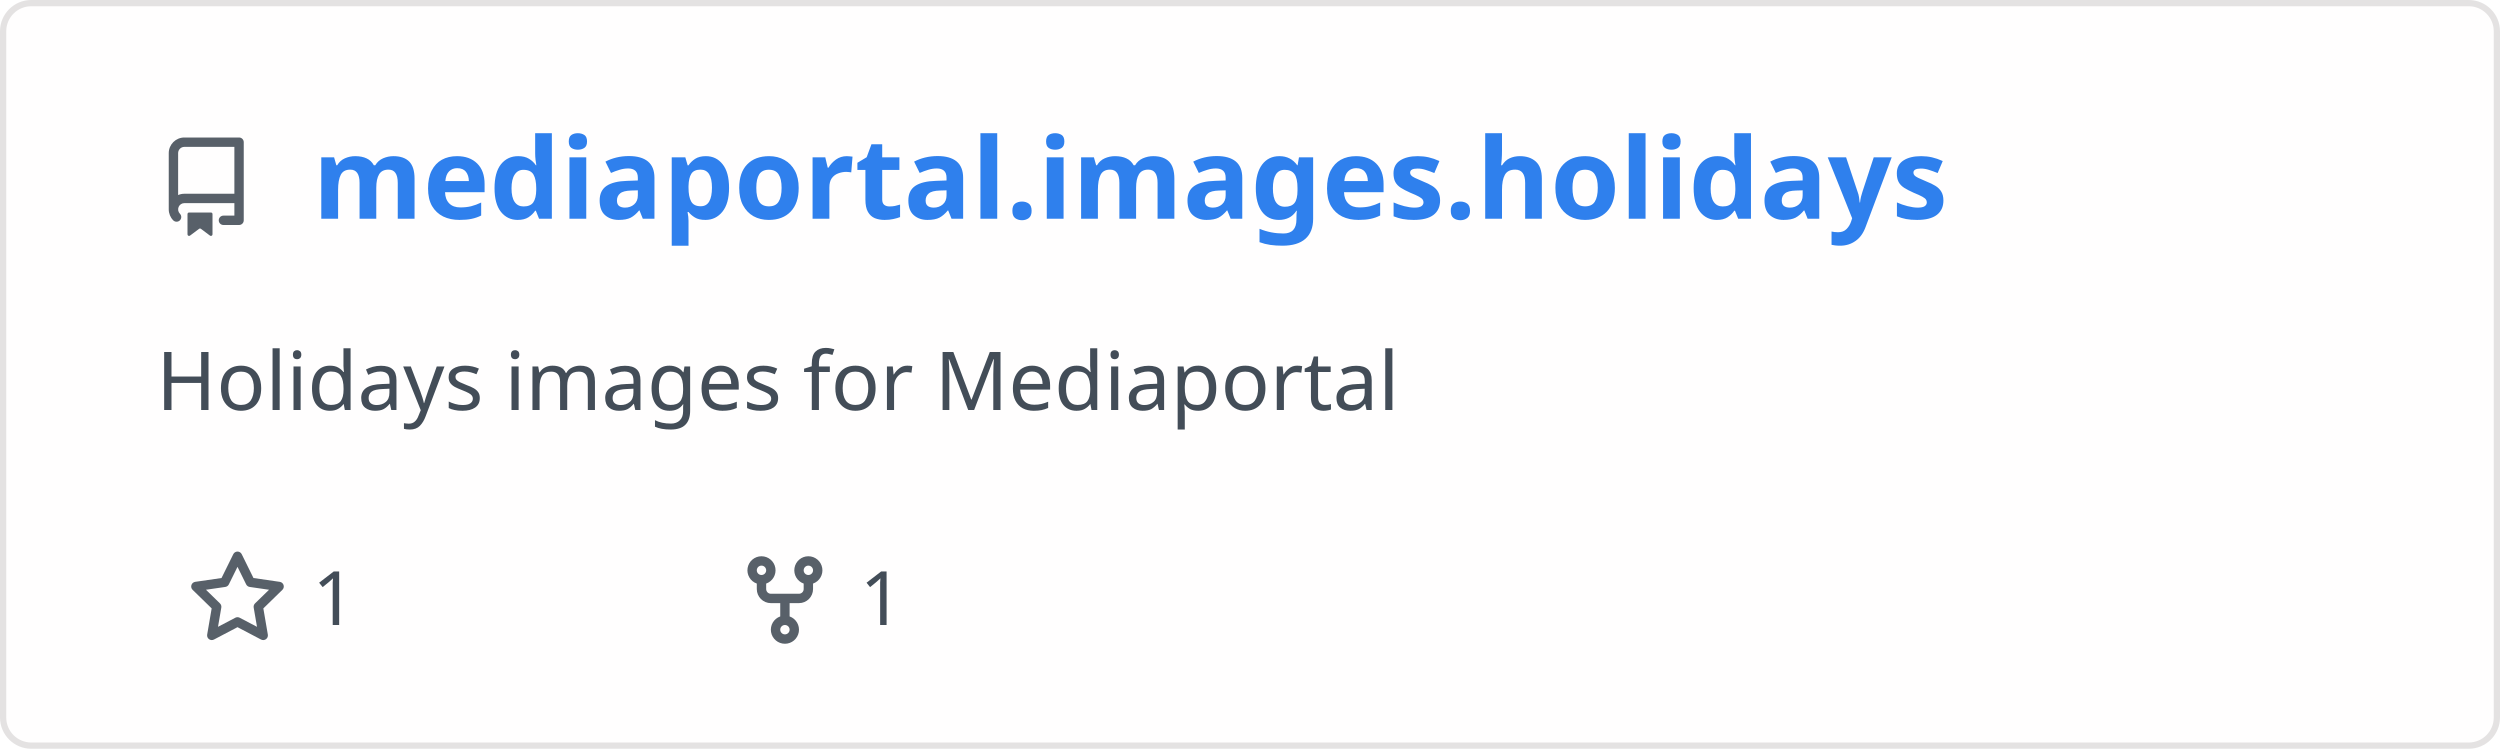
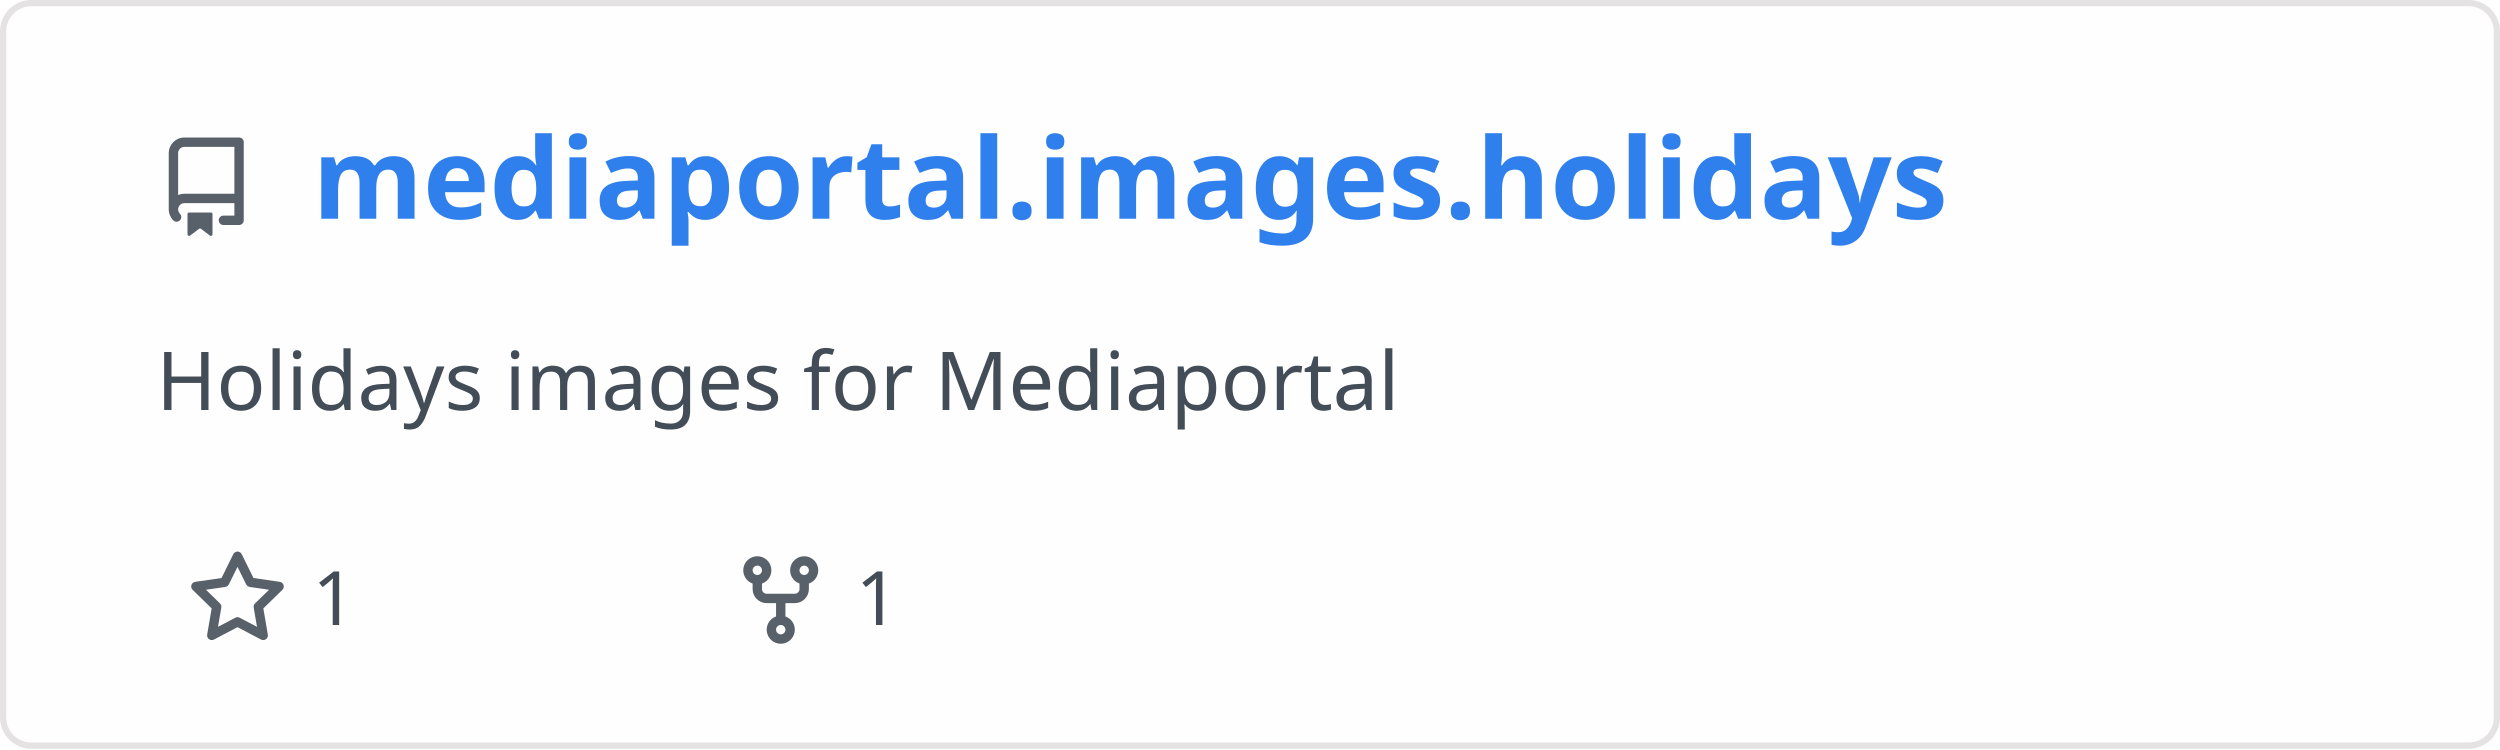
<svg xmlns="http://www.w3.org/2000/svg" width="400" height="120" viewBox="0 0 400 120" fill="none" role="img" aria-labelledby="descId">
  <style>
          .header {
            font: 600 18px 'Segoe UI', Ubuntu, Sans-Serif;
            fill: #2f80ed;
            animation: fadeInAnimation 0.8s ease-in-out forwards;
          }
          @supports(-moz-appearance: auto) {
            /* Selector detects Firefox */
            .header { font-size: 15.5px; }
          }
          
-     .description { font: 400 13px 'Segoe UI', Ubuntu, Sans-Serif; fill: #434d58 }
+     .description {
+       font: 400 13px 'Segoe UI', Ubuntu, Sans-Serif;fill: #434d58;
+       
+     }
    .gray { font: 400 12px 'Segoe UI', Ubuntu, Sans-Serif; fill: #434d58 }
-     .icon { fill: #586069 }
    .badge { font: 600 11px 'Segoe UI', Ubuntu, Sans-Serif; }
    .badge rect { opacity: 0.2 }
+ 
+     .stat { font: 400 12px 'Segoe UI', Ubuntu, Sans-Serif; fill: #434d58 }
+     .stagger {
+       opacity: 0;
+       animation: fadeInAnimation 0.3s ease-in-out forwards;
+     }
+     .not_bold { font-weight: 400 }
+     .bold { font-weight: 700 }
+     .icon {
+       fill: #586069;
+       display: block;
+     }
  

          
      /* Animations */
      @keyframes scaleInAnimation {
        from {
          transform: translate(-5px, 5px) scale(0);
        }
        to {
          transform: translate(-5px, 5px) scale(1);
        }
      }
      @keyframes fadeInAnimation {
        from {
          opacity: 0;
        }
        to {
          opacity: 1;
        }
      }
    
          * { animation-duration: 0s !important; animation-delay: 0s !important; }
        </style>
  <rect data-testid="card-bg" x="0.5" y="0.5" rx="4.5" height="99%" stroke="#e4e2e2" width="399" fill="#fffefe" stroke-opacity="1" />
  <g data-testid="card-title" transform="translate(25, 35)">
    <g transform="translate(0, 0)">
      <svg class="icon" x="0" y="-13" viewBox="0 0 16 16" version="1.1" width="16" height="16">
        <path fill-rule="evenodd" d="M2 2.5A2.5 2.5 0 014.5 0h8.75a.75.75 0 01.75.75v12.5a.75.75 0 01-.75.75h-2.5a.75.75 0 110-1.5h1.75v-2h-8a1 1 0 00-.714 1.7.75.75 0 01-1.072 1.05A2.495 2.495 0 012 11.5v-9zm10.5-1V9h-8c-.356 0-.694.074-1 .208V2.5a1 1 0 011-1h8zM5 12.25v3.25a.25.25 0 00.4.2l1.45-1.087a.25.25 0 01.3 0L8.6 15.7a.25.25 0 00.4-.2v-3.25a.25.25 0 00-.25-.25h-3.5a.25.25 0 00-.25.25z" />
      </svg>
    </g>
    <g transform="translate(25, 0)">
      <text x="0" y="0" class="header" data-testid="header">mediaportal.images.holidays</text>
    </g>
  </g>
  <g data-testid="main-card-body" transform="translate(0, 55)">
    <text class="description" x="25" y="-5">
      <tspan dy="1.2em" x="25">Holidays images for Mediaportal</tspan>
    </text>
    <g transform="translate(30, 45)">
      <g transform="translate(0, 0)">
        <g transform="translate(0, 0)">
          <svg class="icon" y="-12" viewBox="0 0 16 16" version="1.1" width="16" height="16">
            <path fill-rule="evenodd" d="M8 .25a.75.75 0 01.673.418l1.882 3.815 4.21.612a.75.75 0 01.416 1.279l-3.046 2.97.719 4.192a.75.75 0 01-1.088.791L8 12.347l-3.766 1.98a.75.75 0 01-1.088-.79l.72-4.194L.818 6.374a.75.75 0 01.416-1.28l4.21-.611L7.327.668A.75.75 0 018 .25zm0 2.445L6.615 5.5a.75.75 0 01-.564.41l-3.097.45 2.24 2.184a.75.75 0 01.216.664l-.528 3.084 2.769-1.456a.75.75 0 01.698 0l2.77 1.456-.53-3.084a.75.75 0 01.216-.664l2.24-2.183-3.096-.45a.75.75 0 01-.564-.41L8 2.694v.001z" />
          </svg>
        </g>
        <g transform="translate(20, 0)">
          <text data-testid="stargazers" class="gray">1</text>
        </g>
      </g>
-       <g transform="translate(87.5875, 0)">
+       <g transform="translate(86.92, 0)">
        <g transform="translate(0, 0)">
          <svg class="icon" y="-12" viewBox="0 0 16 16" version="1.1" width="16" height="16">
            <path fill-rule="evenodd" d="M5 3.25a.75.75 0 11-1.5 0 .75.75 0 011.5 0zm0 2.122a2.25 2.25 0 10-1.5 0v.878A2.25 2.25 0 005.75 8.5h1.5v2.128a2.251 2.251 0 101.5 0V8.5h1.5a2.25 2.25 0 002.25-2.25v-.878a2.25 2.25 0 10-1.5 0v.878a.75.75 0 01-.75.75h-4.5A.75.75 0 015 6.25v-.878zm3.75 7.378a.75.75 0 11-1.5 0 .75.75 0 011.5 0zm3-8.75a.75.75 0 100-1.5.75.75 0 000 1.5z" />
          </svg>
        </g>
        <g transform="translate(20, 0)">
          <text data-testid="forkcount" class="gray">1</text>
        </g>
      </g>
    </g>
+     <svg x="0" y="0">
+       <g transform="translate(-3, 68)">
+       
+     </g>
+     </svg>
  </g>
</svg>
